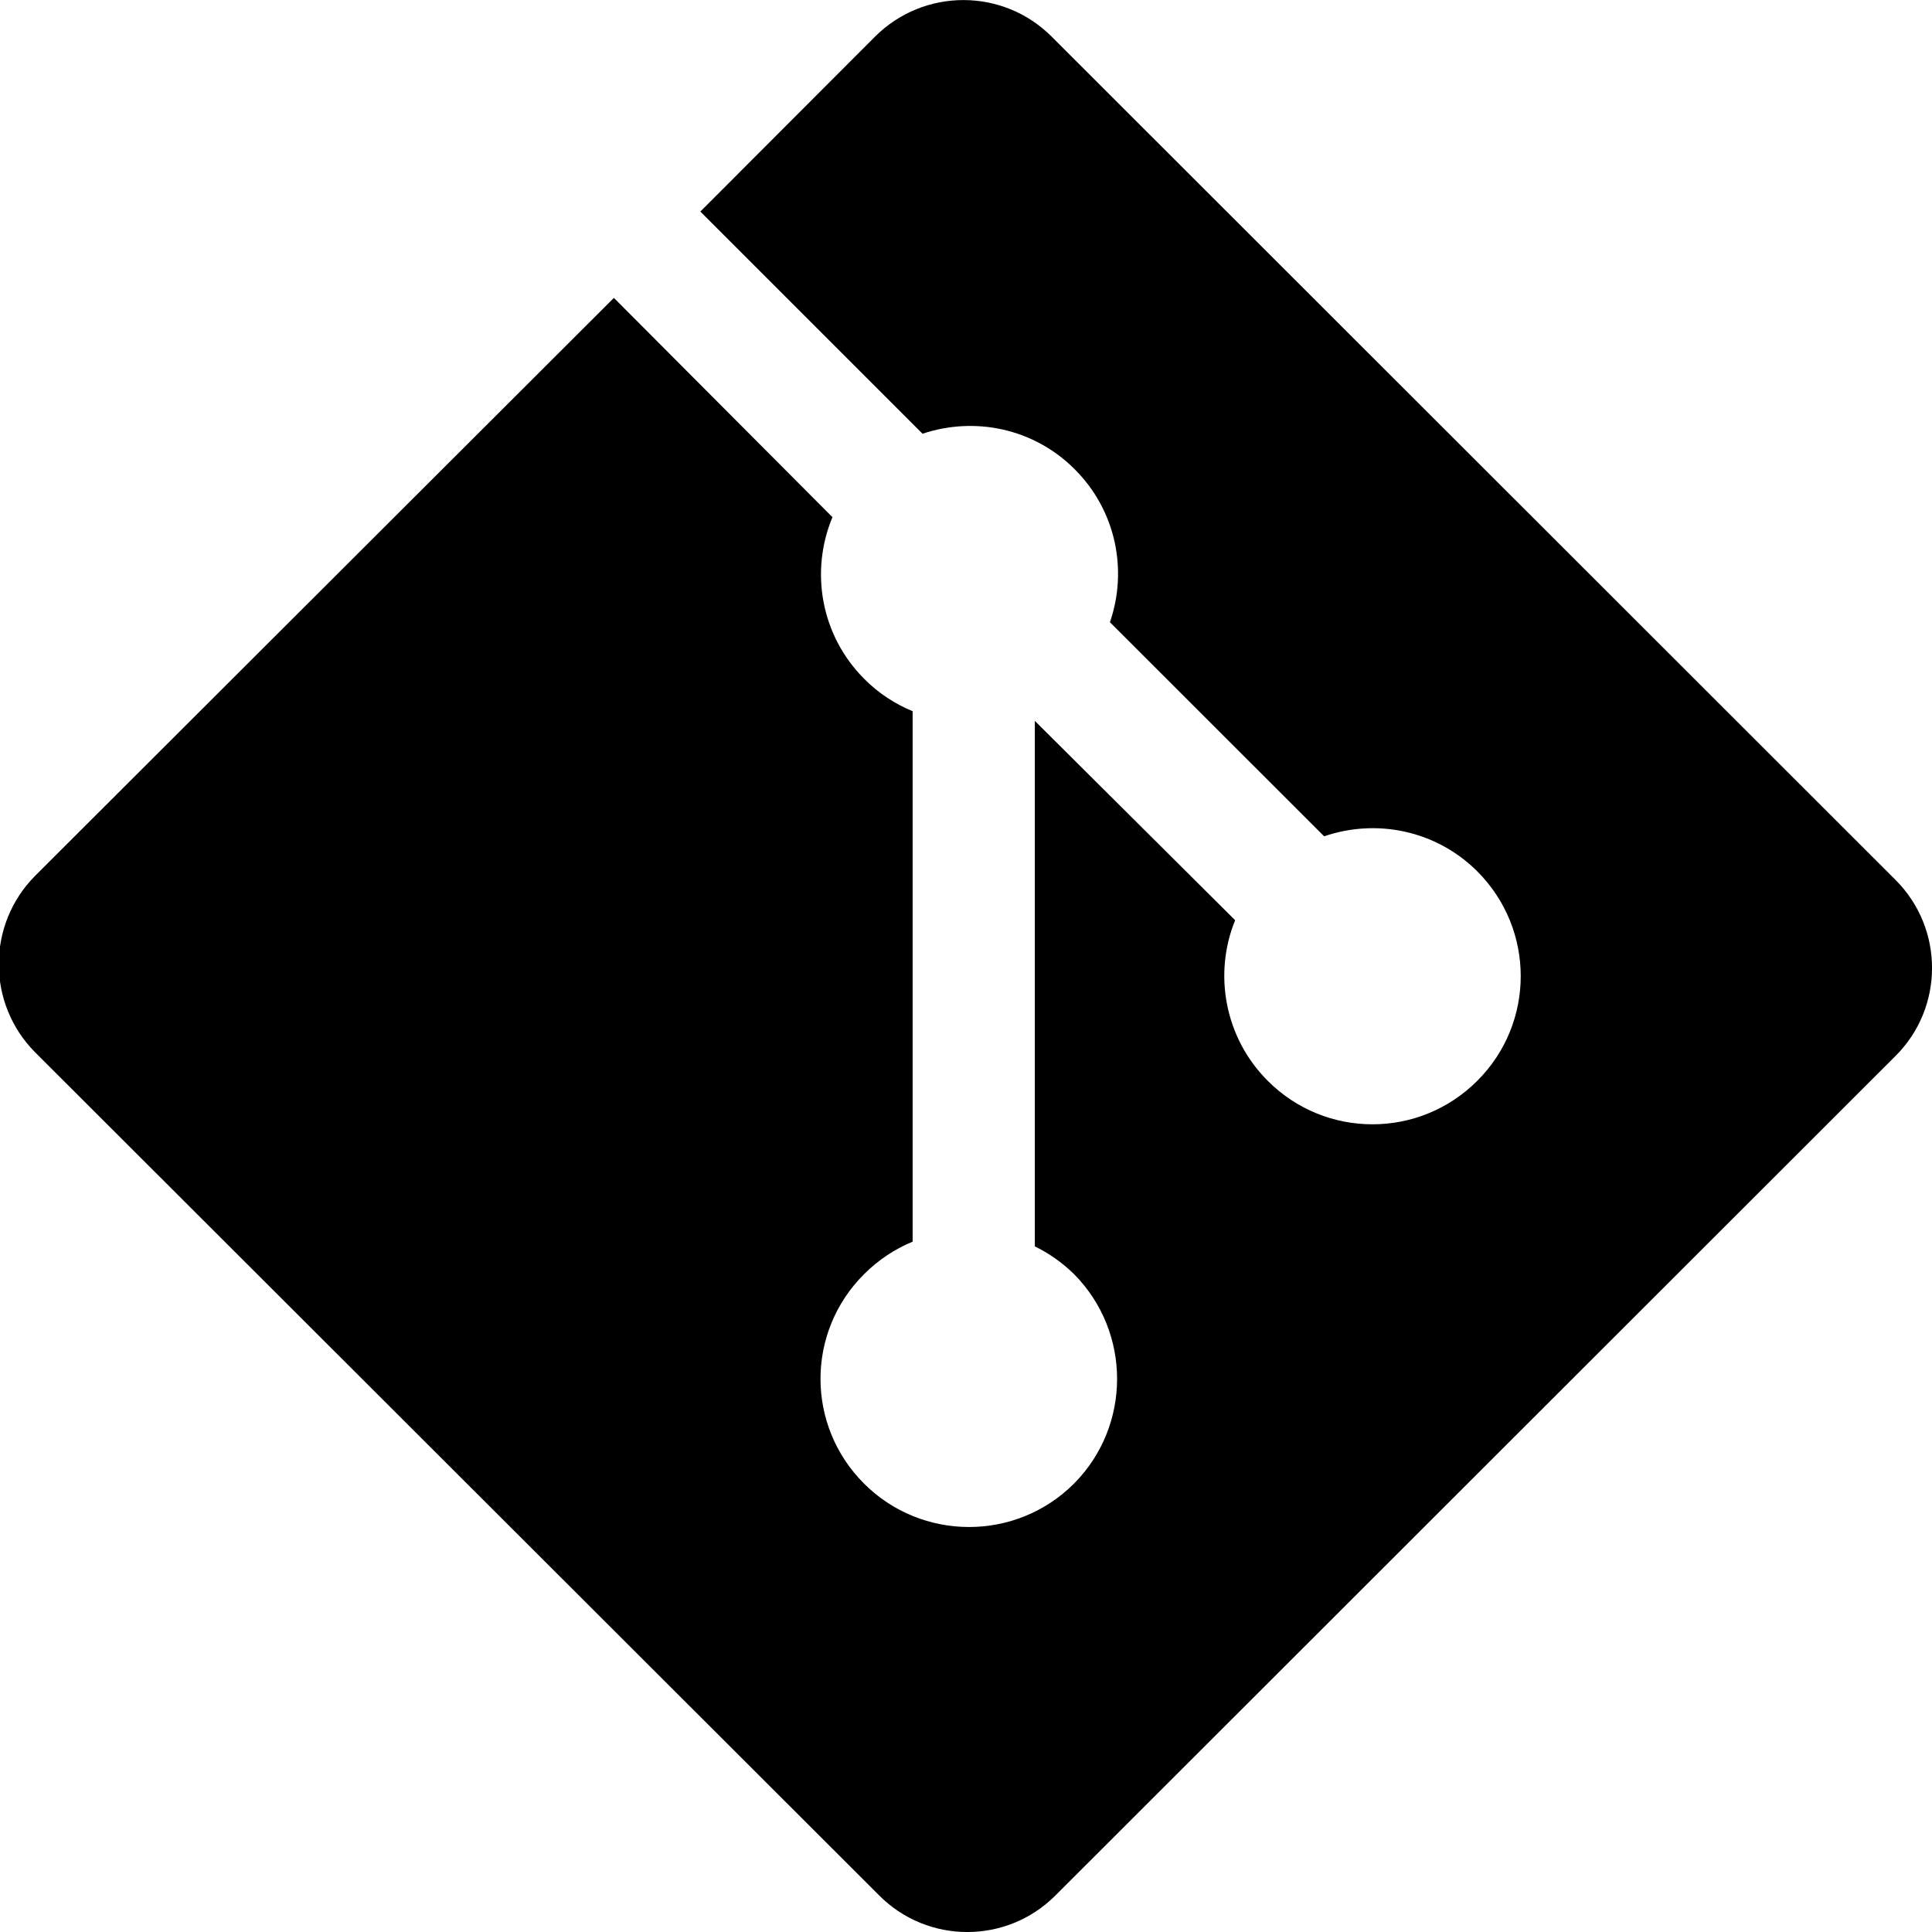
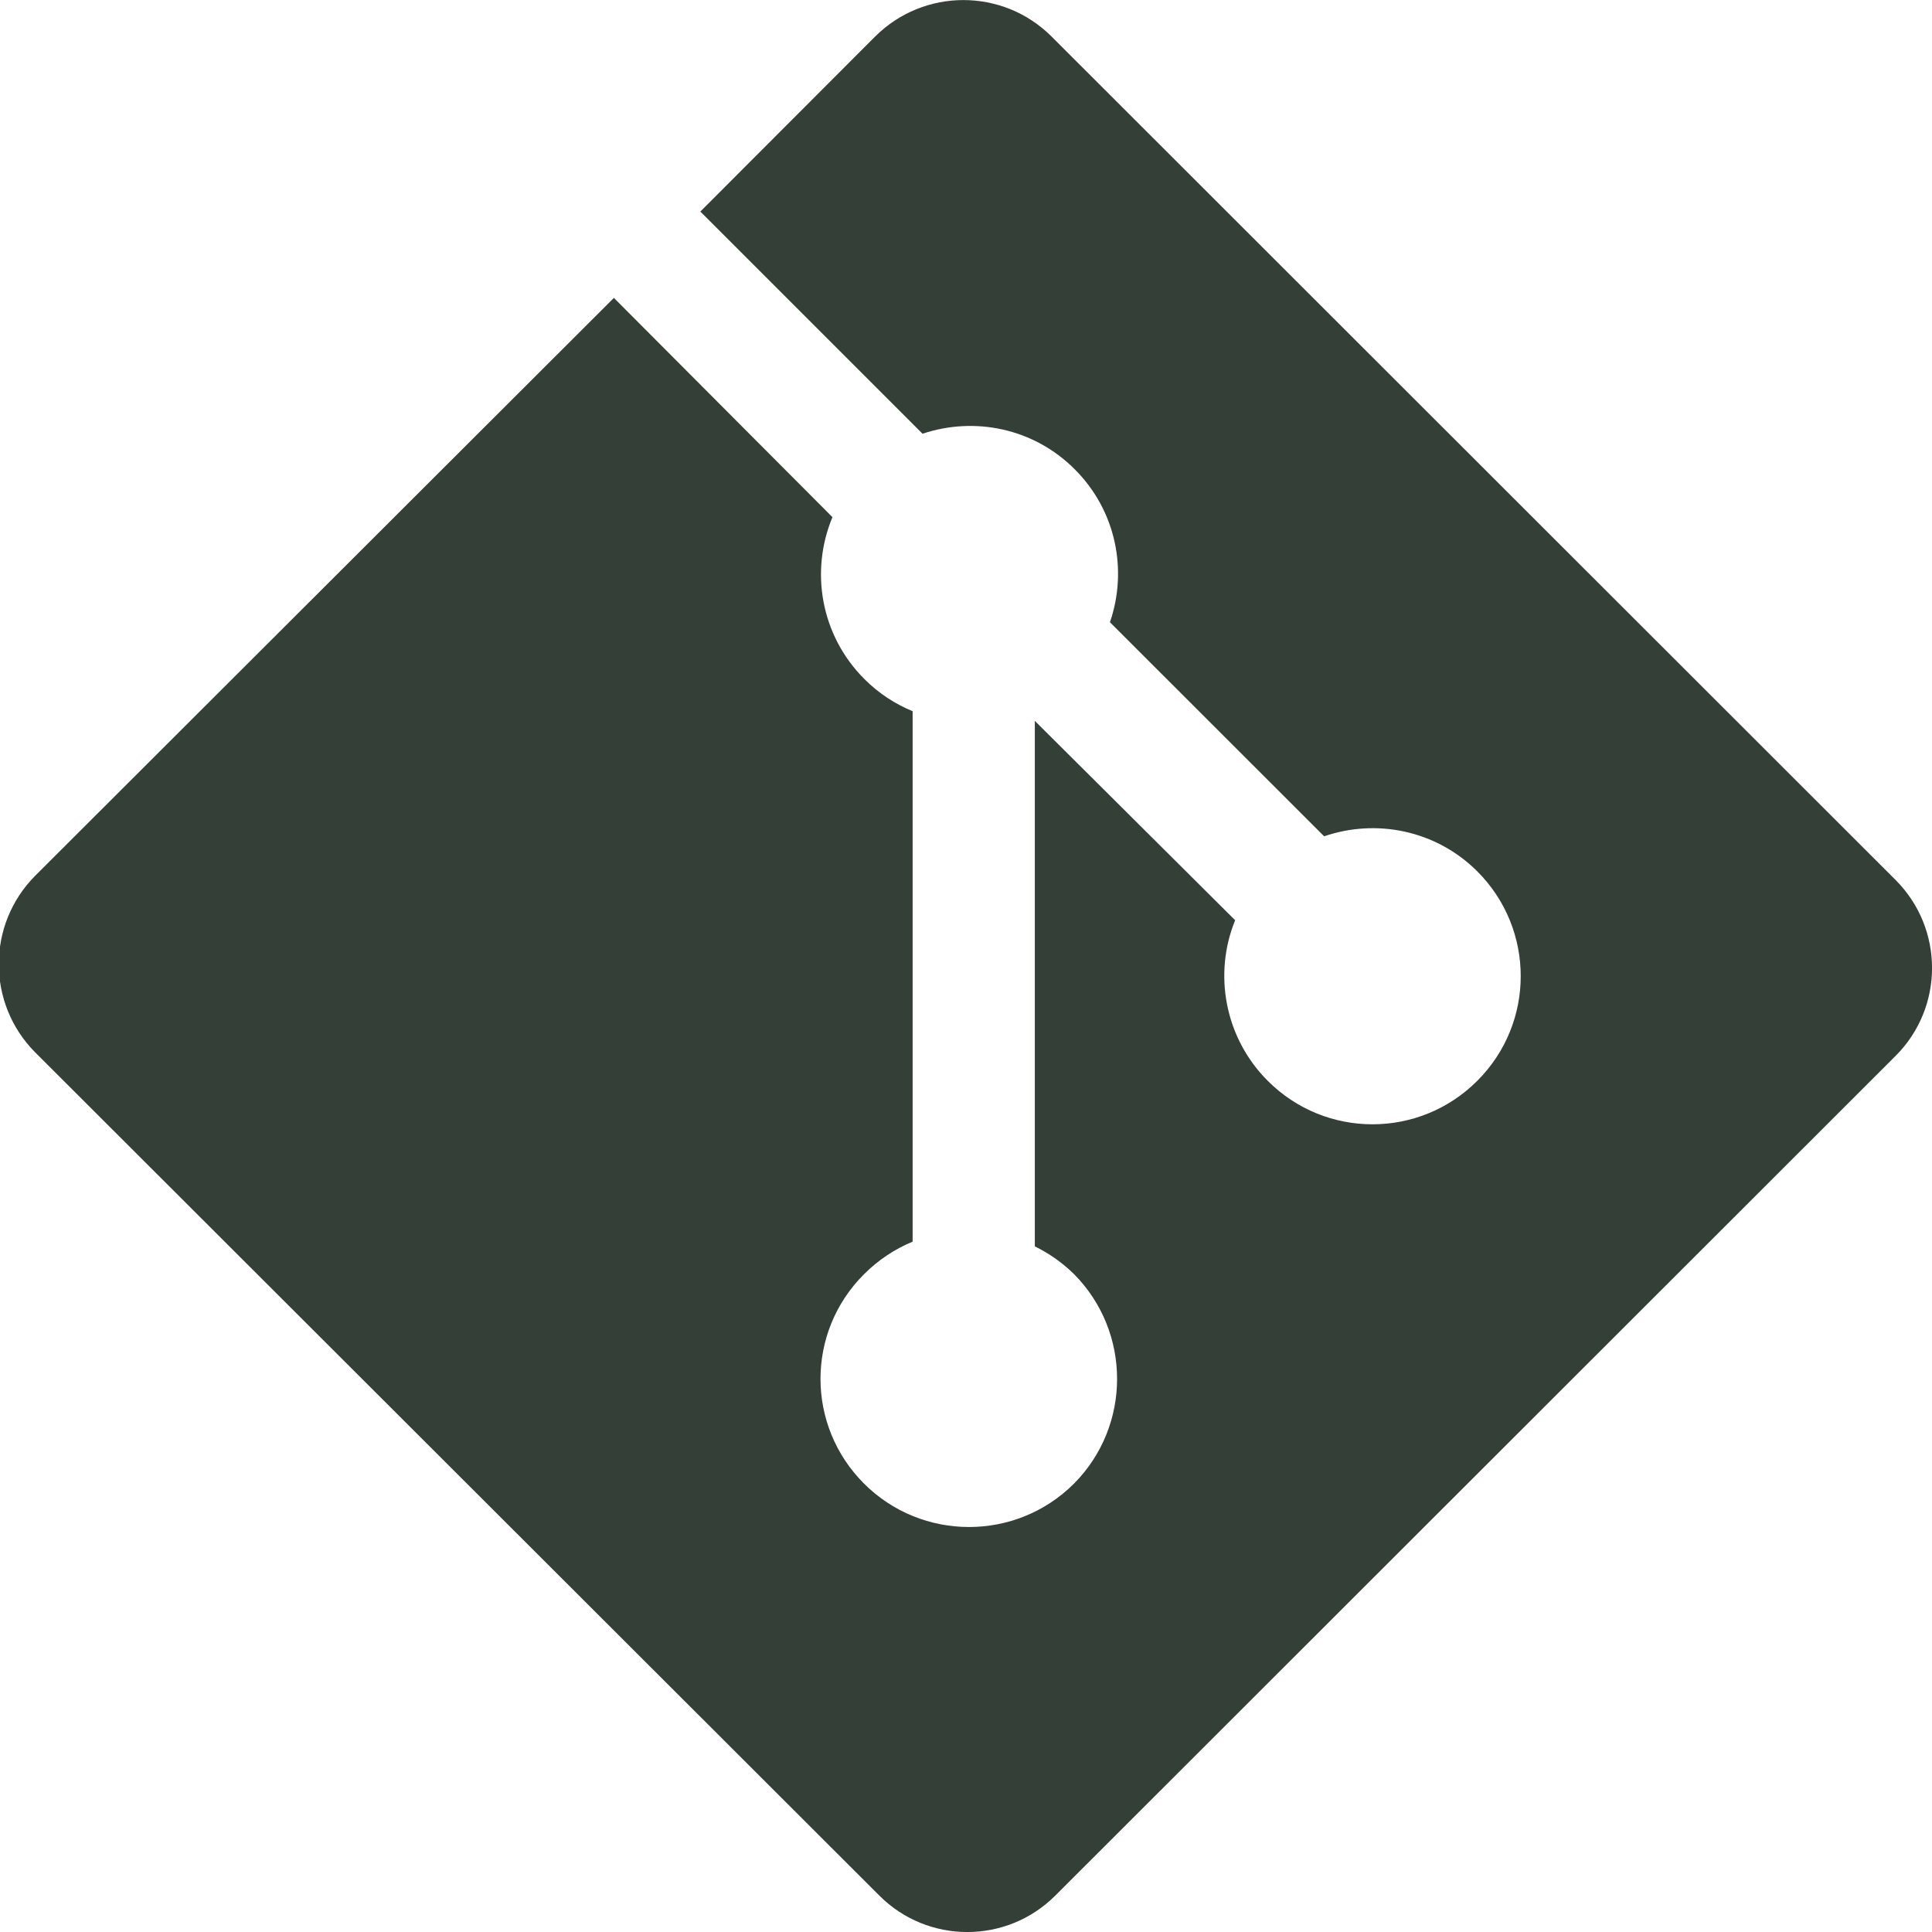
<svg xmlns="http://www.w3.org/2000/svg" viewBox="0 0 16 16" fill-rule="evenodd" clip-rule="evenodd" stroke-linejoin="round" stroke-miterlimit="1.414">
-   <path d="M15.698 7.287L8.708.302C8.305-.1 7.652-.1 7.248.302L5.8 1.752l1.84 1.84c.43-.144.92-.047 1.26.294.344.343.44.838.292 1.267l1.774 1.773c.43-.148.925-.052 1.268.29.48.48.48 1.256 0 1.735-.48.48-1.256.48-1.735 0-.36-.36-.45-.89-.27-1.33L8.57 5.97v4.352c.117.057.227.134.325.23.475.48.475 1.255 0 1.734-.48.48-1.26.48-1.74 0s-.48-1.254 0-1.733c.12-.12.257-.21.403-.27V5.89c-.145-.06-.282-.148-.4-.267-.363-.363-.45-.895-.264-1.34l-1.81-1.816L.29 7.254c-.4.404-.4 1.056 0 1.46l6.992 6.984c.402.403 1.055.403 1.458 0l6.958-6.953c.403-.402.403-1.055 0-1.458" fill-rule="nonzero" />
+   <path d="M15.698 7.287L8.708.302C8.305-.1 7.652-.1 7.248.302L5.8 1.752l1.84 1.84c.43-.144.92-.047 1.26.294.344.343.44.838.292 1.267l1.774 1.773c.43-.148.925-.052 1.268.29.48.48.48 1.256 0 1.735-.48.48-1.256.48-1.735 0-.36-.36-.45-.89-.27-1.33L8.57 5.97v4.352c.117.057.227.134.325.23.475.48.475 1.255 0 1.734-.48.48-1.26.48-1.74 0s-.48-1.254 0-1.733c.12-.12.257-.21.403-.27V5.89c-.145-.06-.282-.148-.4-.267-.363-.363-.45-.895-.264-1.34l-1.81-1.816L.29 7.254c-.4.404-.4 1.056 0 1.46l6.992 6.984c.402.403 1.055.403 1.458 0l6.958-6.953c.403-.402.403-1.055 0-1.458" fill-rule="nonzero" fill="#344037" />
</svg>
